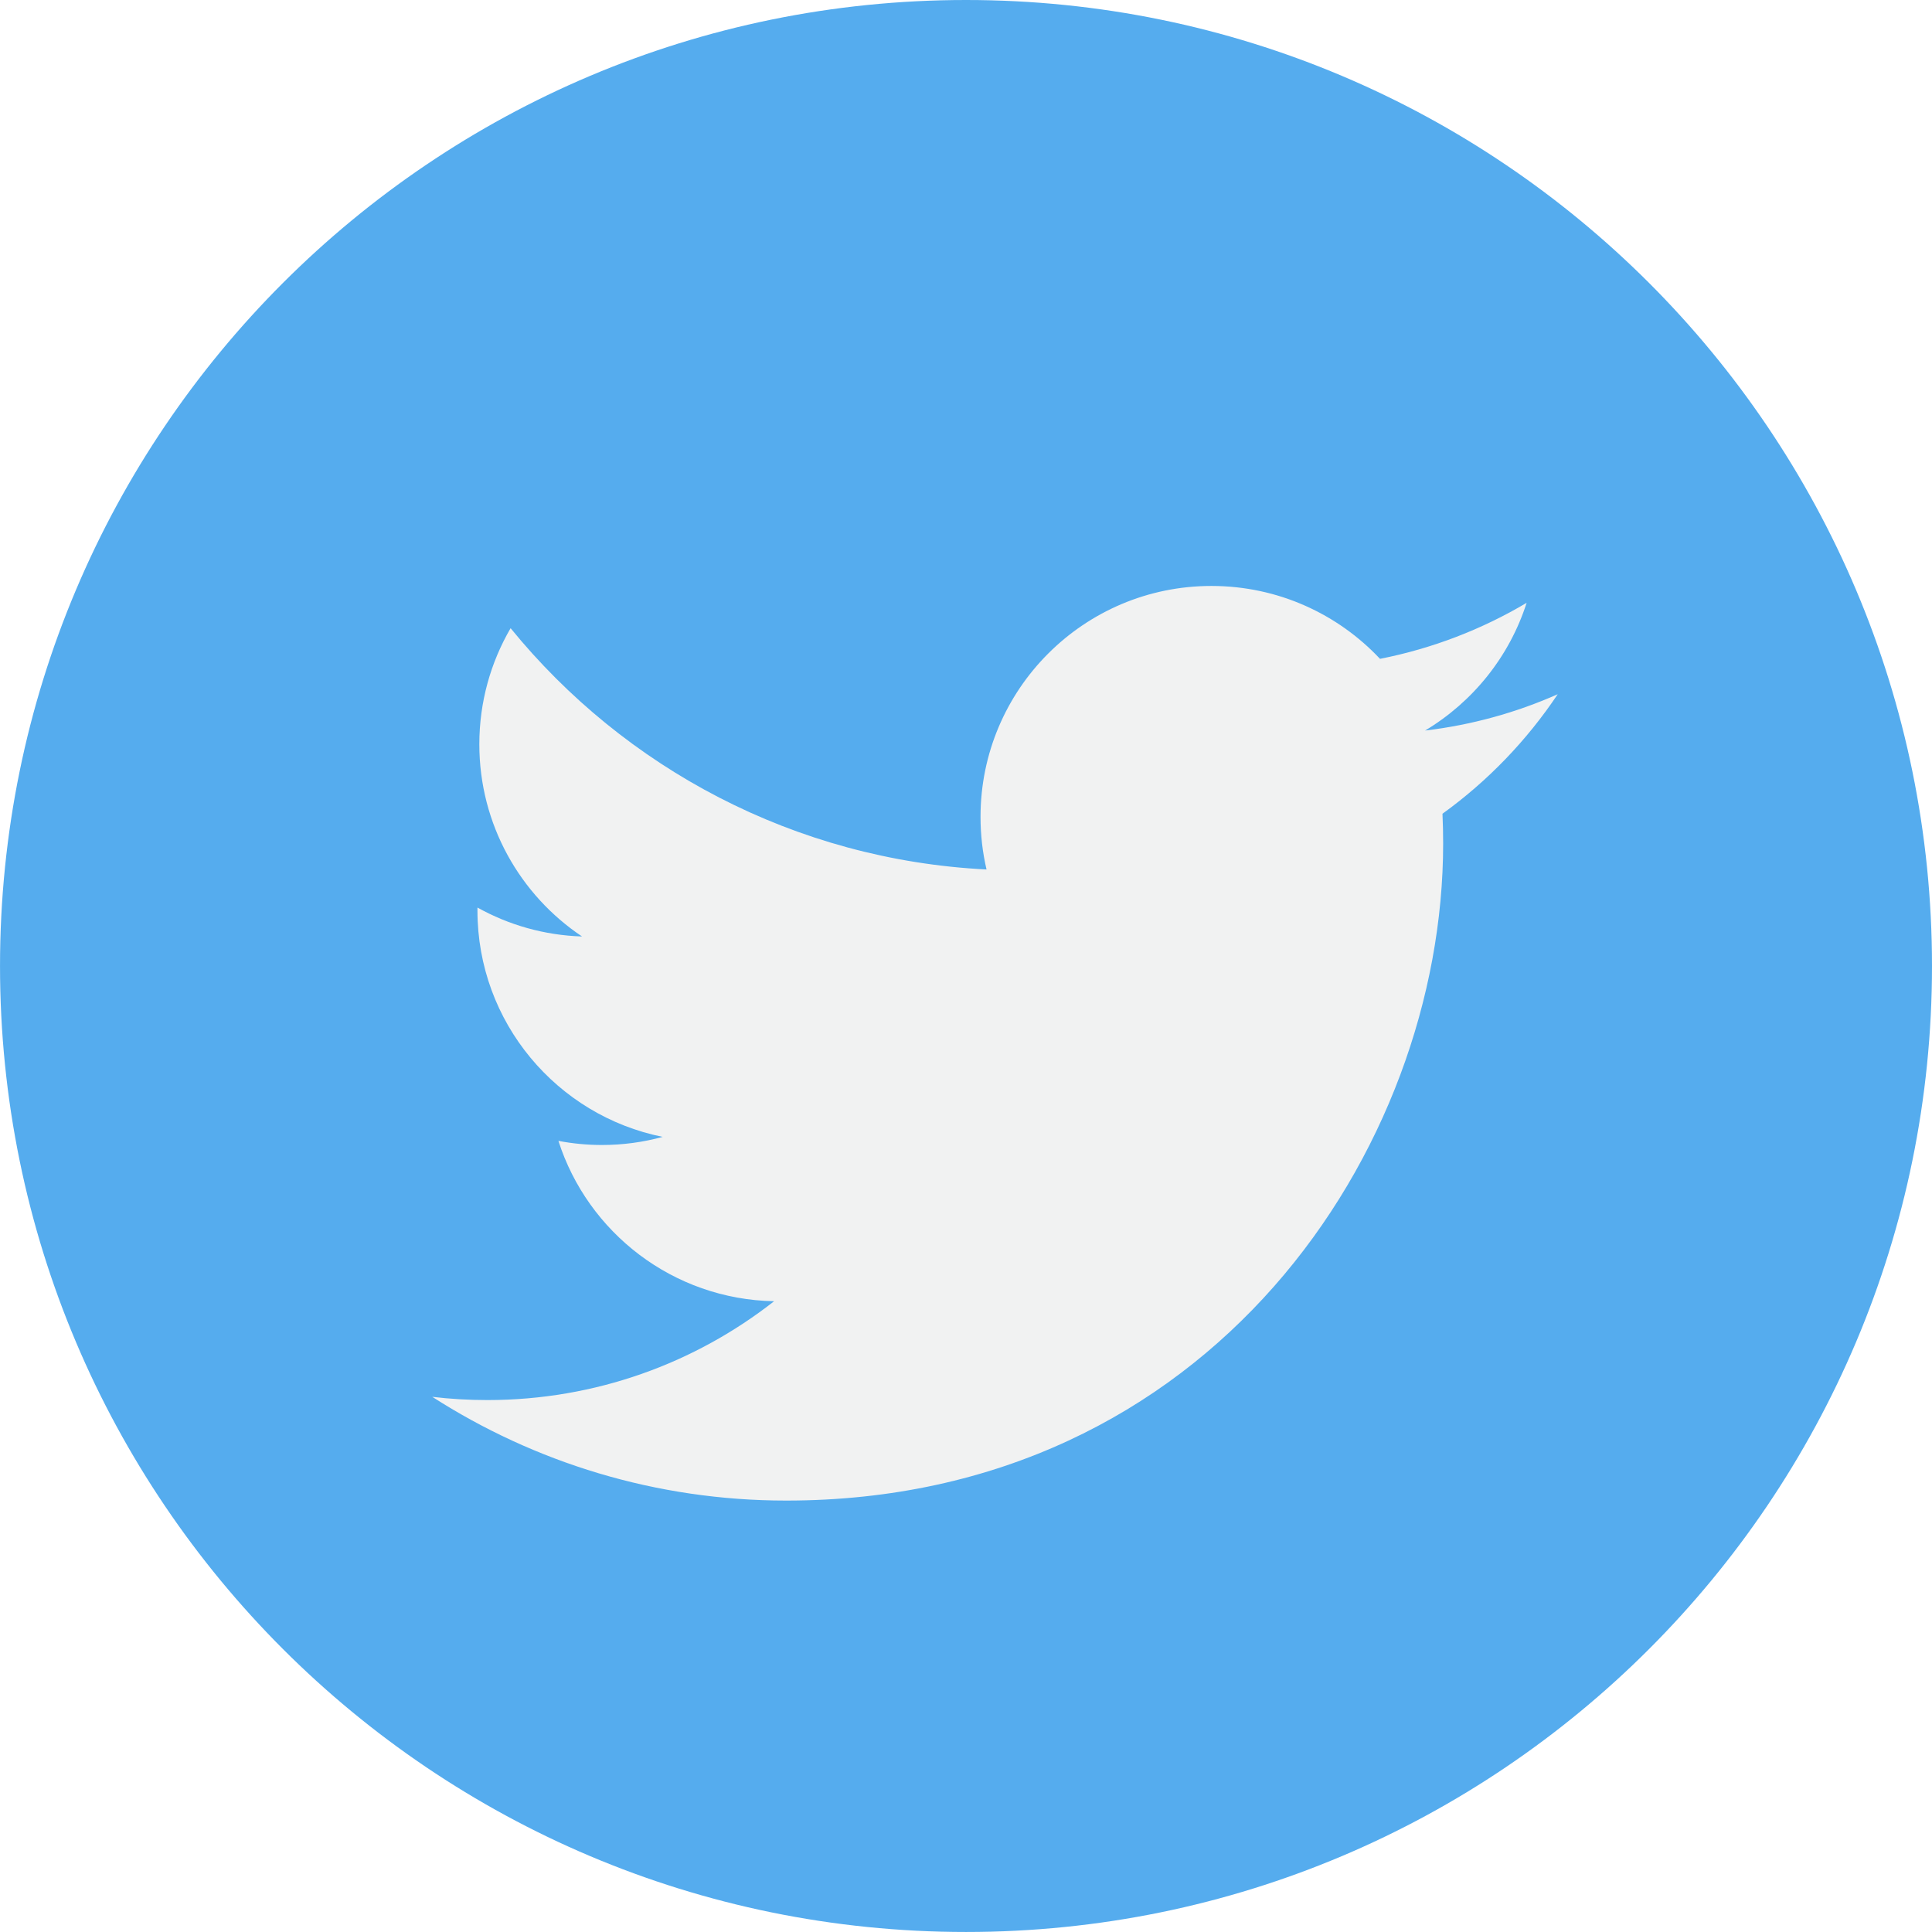
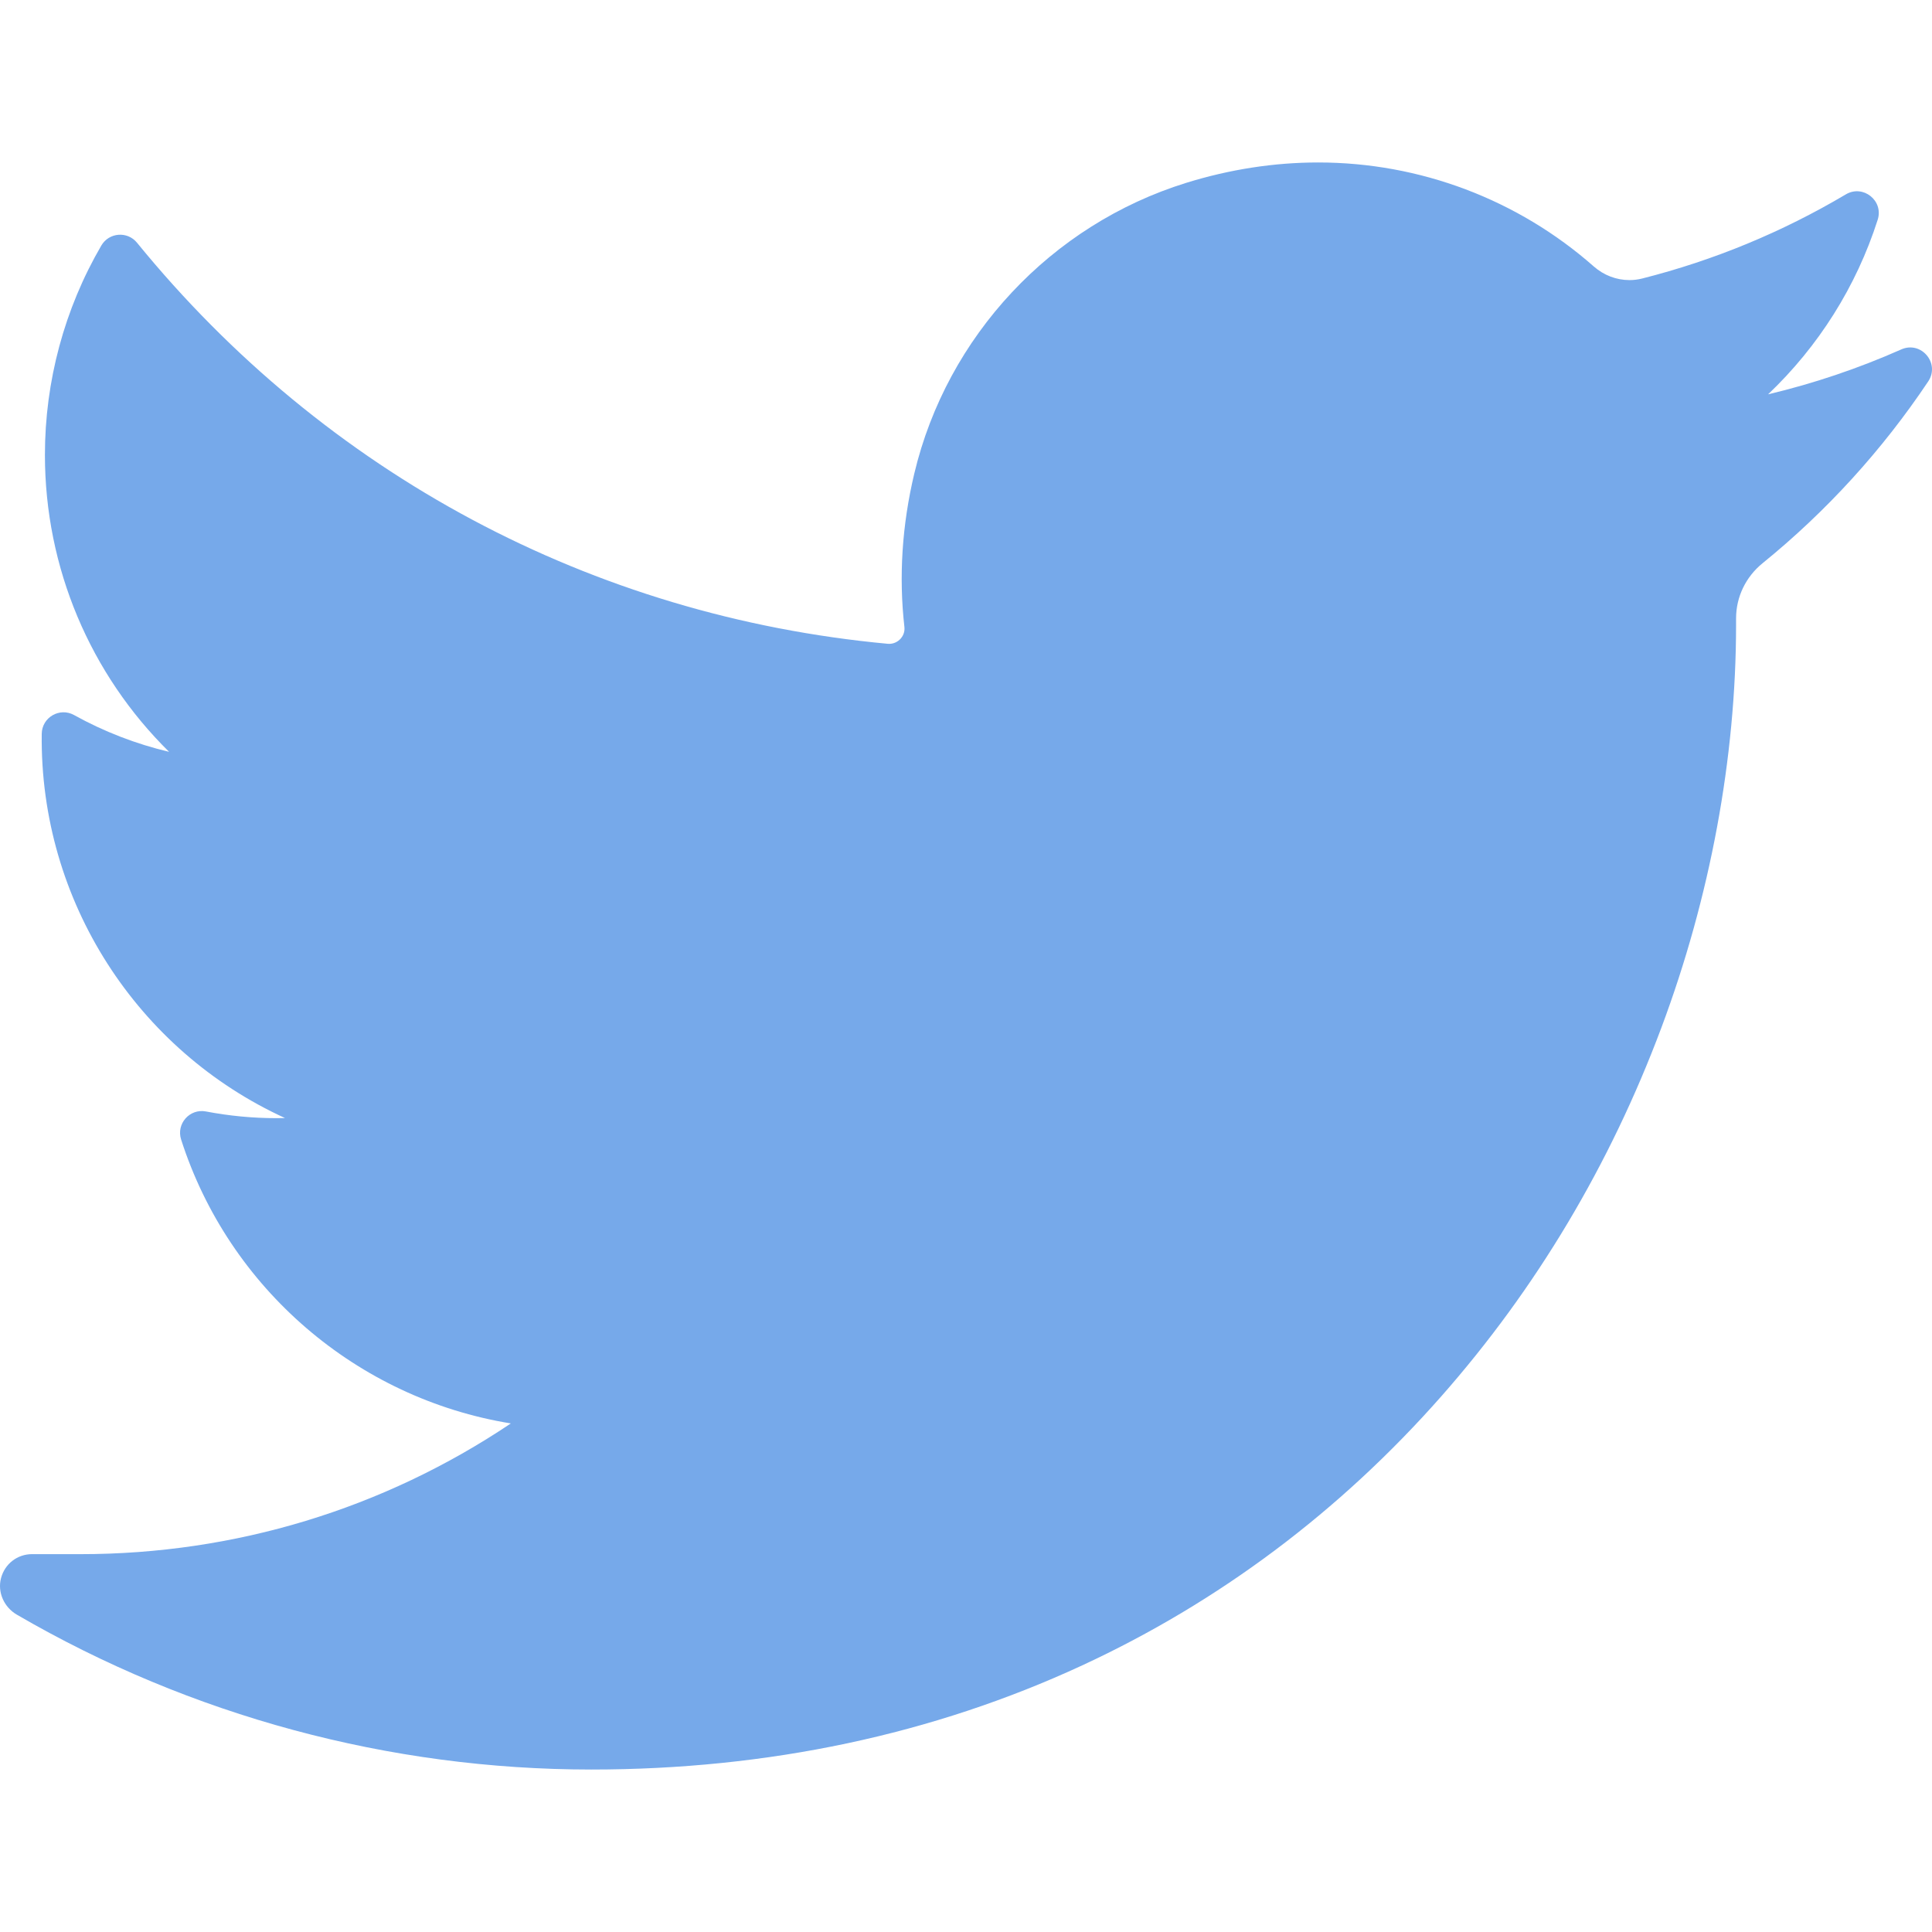
- <svg xmlns="http://www.w3.org/2000/svg" version="1.1" id="Capa_1" x="0px" y="0px" viewBox="0 0 112.197 112.197" style="enable-background:new 0 0 112.197 112.197;" xml:space="preserve">
-   <g>
-     <circle style="fill:#55ACEE;" cx="56.099" cy="56.098" r="56.098" />
-     <g>
-       <path style="fill:#F1F2F2;" d="M90.461,40.316c-2.404,1.066-4.99,1.787-7.702,2.109c2.769-1.659,4.894-4.284,5.897-7.417    c-2.591,1.537-5.462,2.652-8.515,3.253c-2.446-2.605-5.931-4.233-9.79-4.233c-7.404,0-13.409,6.005-13.409,13.409    c0,1.051,0.119,2.074,0.349,3.056c-11.144-0.559-21.025-5.897-27.639-14.012c-1.154,1.98-1.816,4.285-1.816,6.742    c0,4.651,2.369,8.757,5.965,11.161c-2.197-0.069-4.266-0.672-6.073-1.679c-0.001,0.057-0.001,0.114-0.001,0.17    c0,6.497,4.624,11.916,10.757,13.147c-1.124,0.308-2.311,0.471-3.532,0.471c-0.866,0-1.705-0.083-2.523-0.239    c1.706,5.326,6.657,9.203,12.526,9.312c-4.59,3.597-10.371,5.74-16.655,5.74c-1.08,0-2.15-0.063-3.197-0.188    c5.931,3.806,12.981,6.025,20.553,6.025c24.664,0,38.152-20.432,38.152-38.153c0-0.581-0.013-1.16-0.039-1.734    C86.391,45.366,88.664,43.005,90.461,40.316L90.461,40.316z" />
-     </g>
-   </g>
+ <svg xmlns="http://www.w3.org/2000/svg" version="1.1" id="Layer_1" x="0px" y="0px" viewBox="0 0 410.155 410.155" style="enable-background:new 0 0 410.155 410.155;" xml:space="preserve">
+   <path style="fill:#76A9EA;" d="M403.632,74.18c-9.113,4.041-18.573,7.229-28.28,9.537c10.696-10.164,18.738-22.877,23.275-37.067  l0,0c1.295-4.051-3.105-7.554-6.763-5.385l0,0c-13.504,8.01-28.05,14.019-43.235,17.862c-0.881,0.223-1.79,0.336-2.702,0.336  c-2.766,0-5.455-1.027-7.57-2.891c-16.156-14.239-36.935-22.081-58.508-22.081c-9.335,0-18.76,1.455-28.014,4.325  c-28.672,8.893-50.795,32.544-57.736,61.724c-2.604,10.945-3.309,21.9-2.097,32.56c0.139,1.225-0.44,2.08-0.797,2.481  c-0.627,0.703-1.516,1.106-2.439,1.106c-0.103,0-0.209-0.005-0.314-0.015c-62.762-5.831-119.358-36.068-159.363-85.14l0,0  c-2.04-2.503-5.952-2.196-7.578,0.593l0,0C13.677,65.565,9.537,80.937,9.537,96.579c0,23.972,9.631,46.563,26.36,63.032  c-7.035-1.668-13.844-4.295-20.169-7.808l0,0c-3.06-1.7-6.825,0.485-6.868,3.985l0,0c-0.438,35.612,20.412,67.3,51.646,81.569  c-0.629,0.015-1.258,0.022-1.888,0.022c-4.951,0-9.964-0.478-14.898-1.421l0,0c-3.446-0.658-6.341,2.611-5.271,5.952l0,0  c10.138,31.651,37.39,54.981,70.002,60.278c-27.066,18.169-58.585,27.753-91.39,27.753l-10.227-0.006  c-3.151,0-5.816,2.054-6.619,5.106c-0.791,3.006,0.666,6.177,3.353,7.74c36.966,21.513,79.131,32.883,121.955,32.883  c37.485,0,72.549-7.439,104.219-22.109c29.033-13.449,54.689-32.674,76.255-57.141c20.09-22.792,35.8-49.103,46.692-78.201  c10.383-27.737,15.871-57.333,15.871-85.589v-1.346c-0.001-4.537,2.051-8.806,5.631-11.712c13.585-11.03,25.415-24.014,35.16-38.591  l0,0C411.924,77.126,407.866,72.302,403.632,74.18L403.632,74.18z" />
  <g>
</g>
  <g>
</g>
  <g>
</g>
  <g>
</g>
  <g>
</g>
  <g>
</g>
  <g>
</g>
  <g>
</g>
  <g>
</g>
  <g>
</g>
  <g>
</g>
  <g>
</g>
  <g>
</g>
  <g>
</g>
  <g>
</g>
</svg>
